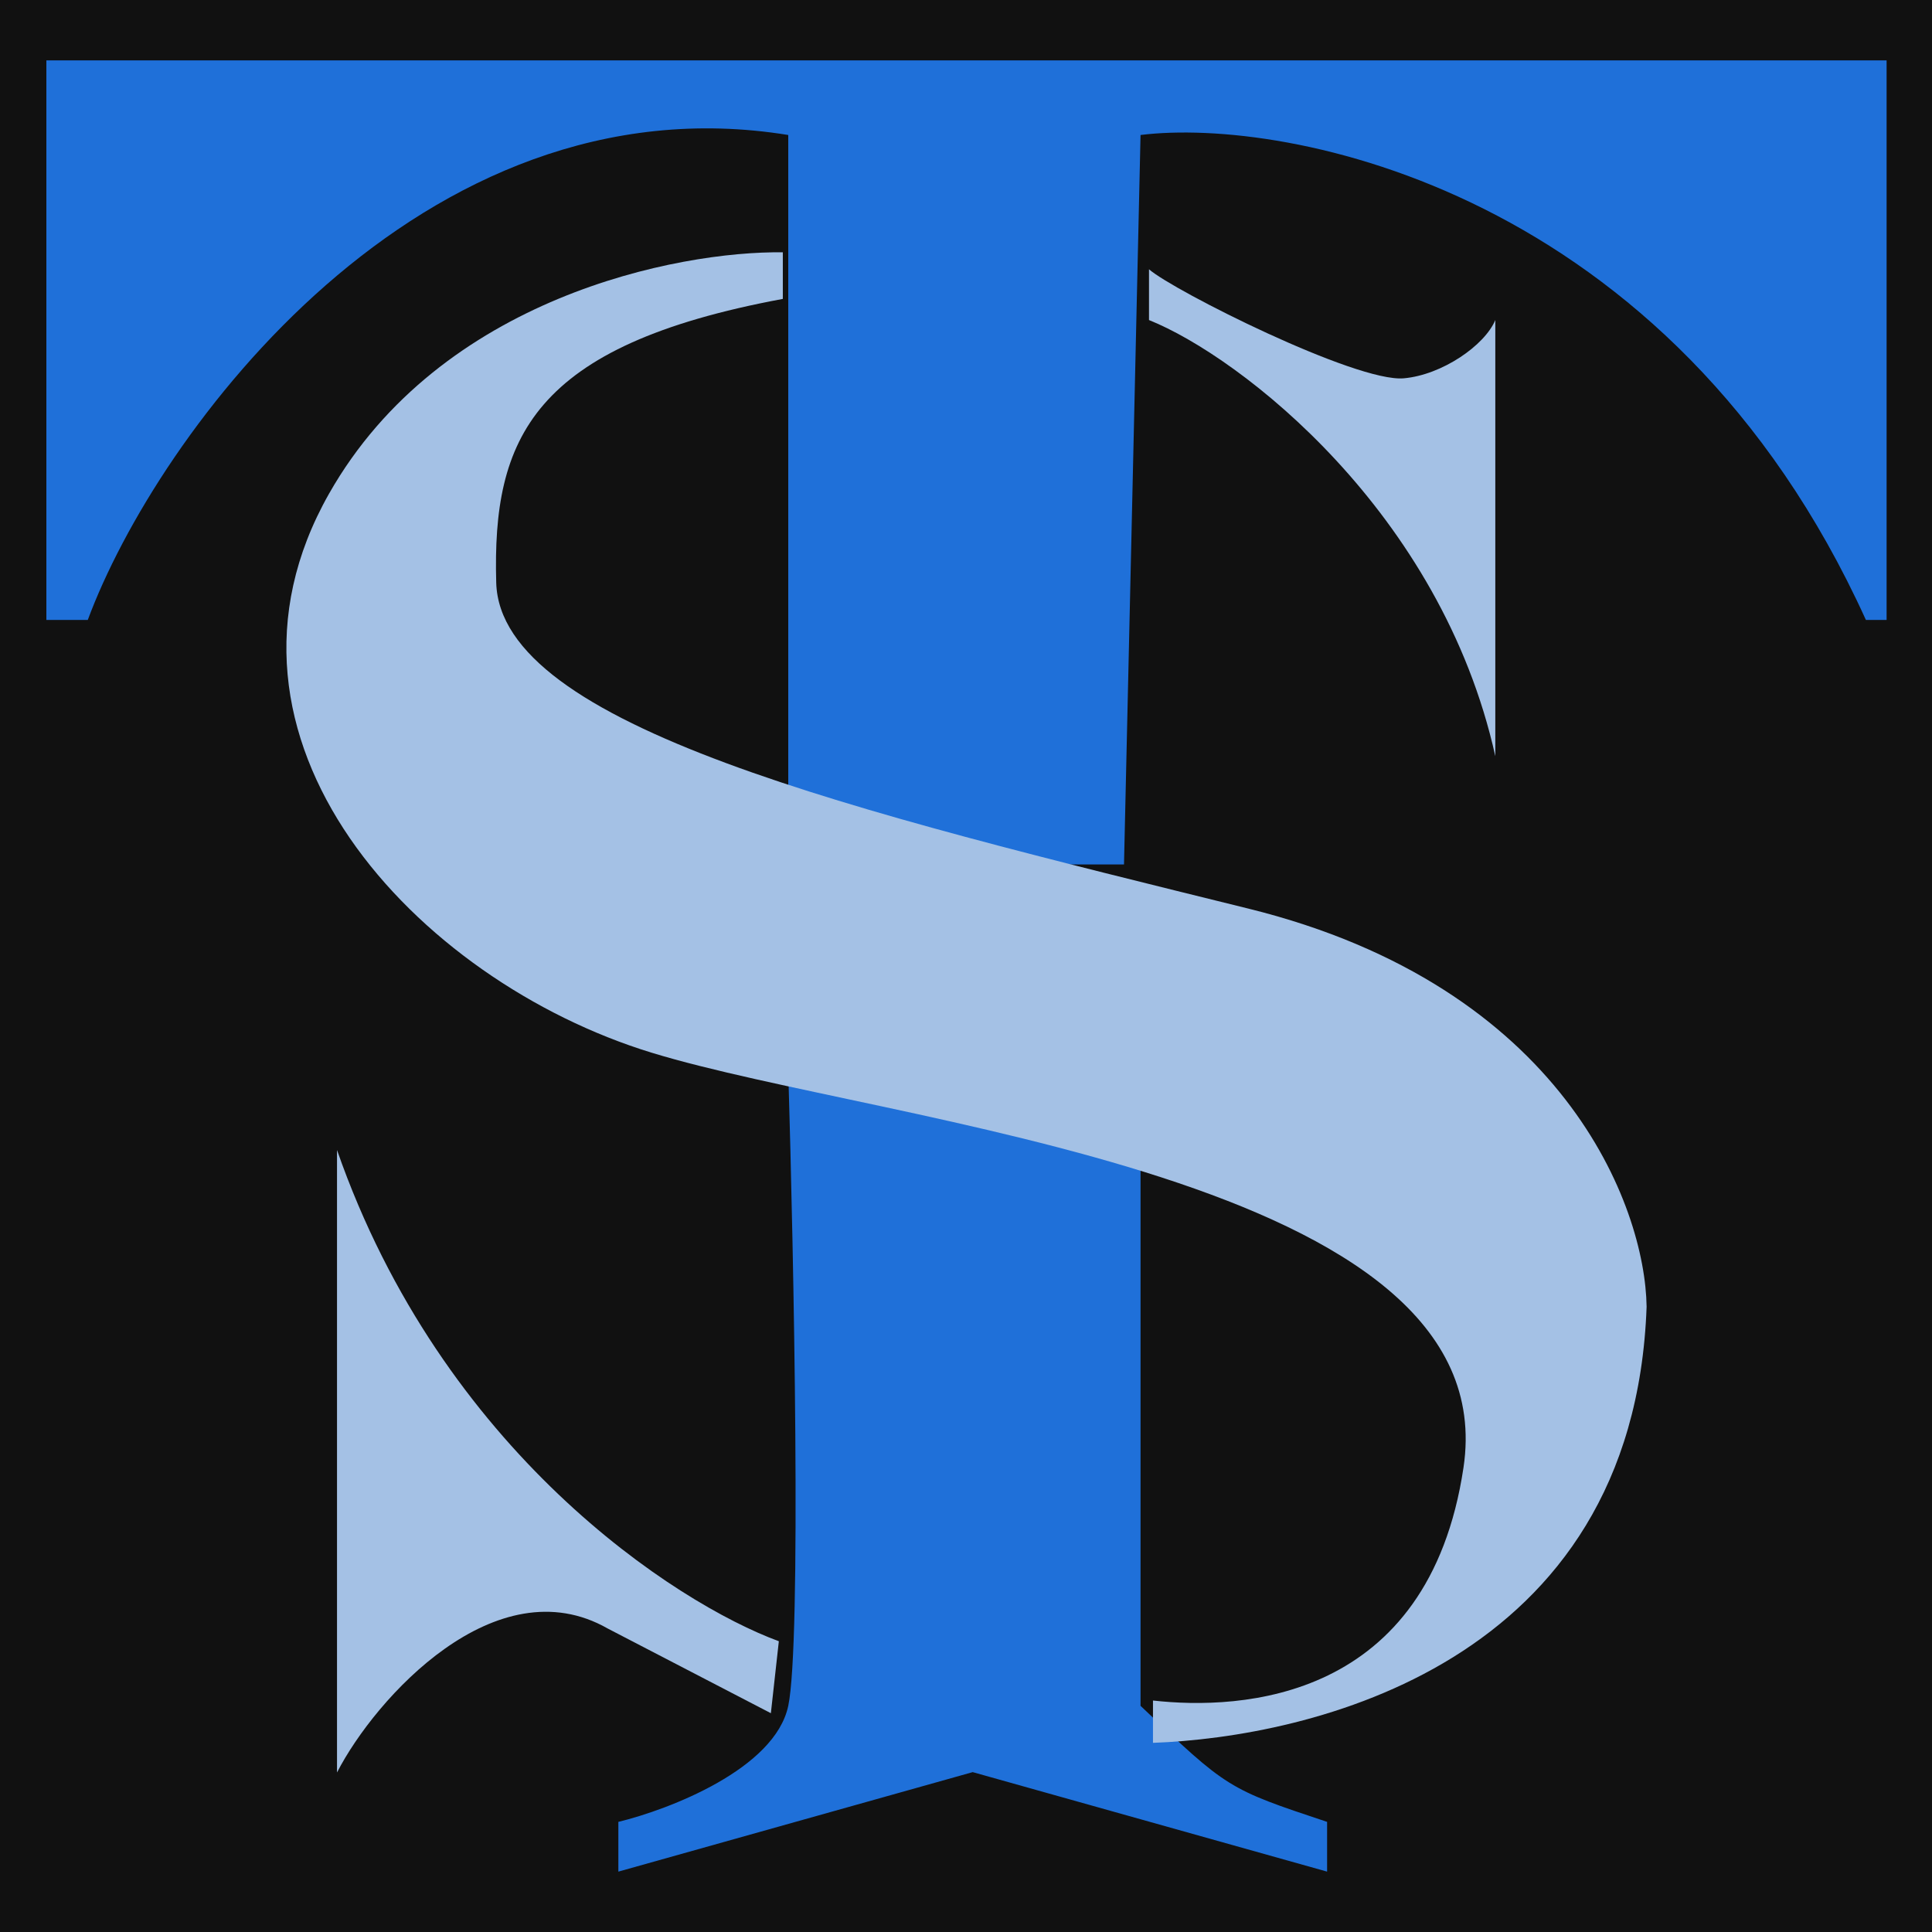
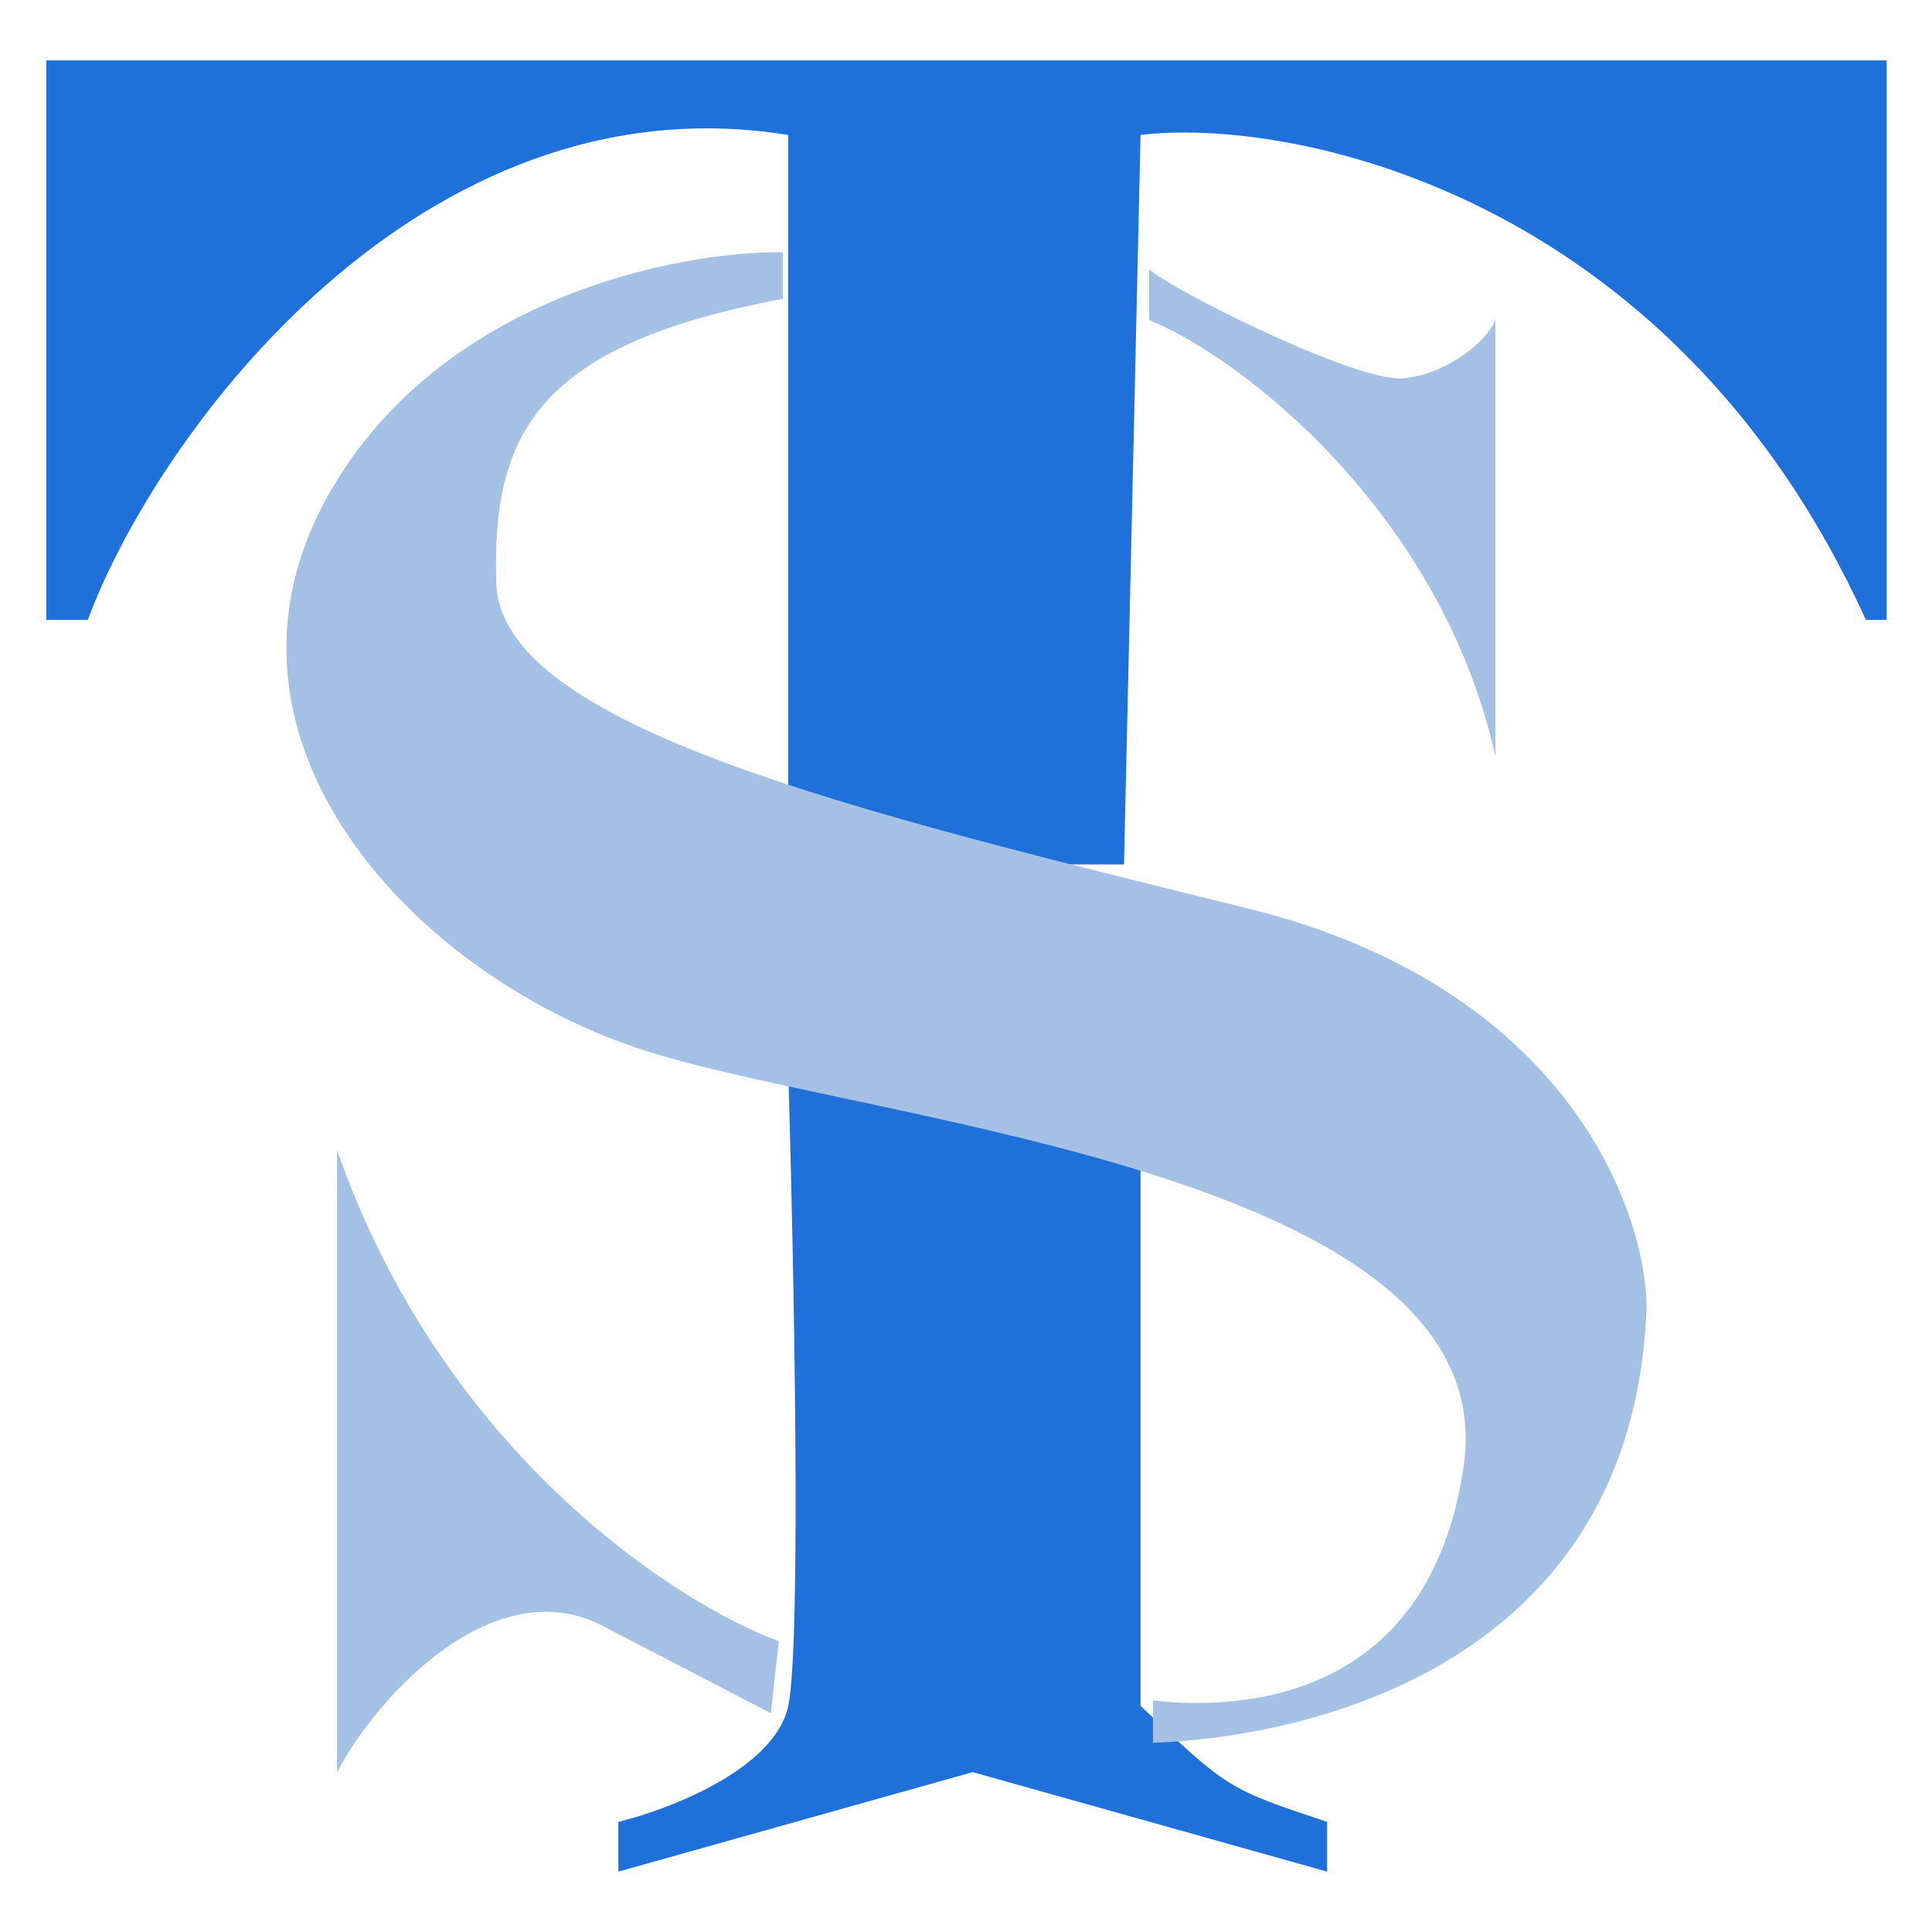
<svg xmlns="http://www.w3.org/2000/svg" width="32" height="32" viewBox="0 0 32 32" fill="none">
-   <rect width="32" height="32" fill="#111111" />
  <path d="M13.056 2.236C6.96 1.247 2.599 7.178 1.454 10.268H0.768V1L16.008 1L31.248 1V10.268H30.905C27.665 3.128 21.294 1.938 18.891 2.236L18.617 14.318H13.056V2.236Z" fill="#1F70D9" />
  <path d="M18.891 17.75H13.331H13.056C13.148 20.817 13.276 27.21 13.056 28.254C12.836 29.297 11.088 29.97 10.242 30.176V31L16.111 29.352L21.981 31V30.176C20.333 29.627 20.333 29.627 18.891 28.254V17.75Z" fill="#1F70D9" />
  <path d="M24.767 5.301V12.525C23.871 8.486 20.548 5.909 19.031 5.301V4.46C19.427 4.81 22.46 6.336 23.251 6.266C23.884 6.21 24.591 5.722 24.767 5.301Z" fill="#A4C1E5" />
  <path d="M12.966 4.179V4.951C8.812 5.722 8.153 7.265 8.219 9.65C8.285 12.034 14.153 13.437 20.68 15.05C25.901 16.341 27.25 19.983 27.273 21.643C27.061 27.591 21.654 28.774 19.097 28.867V28.166C20.548 28.329 23.66 28.18 24.24 24.308C24.965 19.469 14.68 18.627 10.79 17.435C6.9 16.243 3.142 12.245 5.45 8.177C7.296 4.923 11.23 4.156 12.966 4.179Z" fill="#A4C1E5" />
  <path d="M5.582 29.358V19.048C7.322 24.042 11.186 26.553 12.9 27.184L12.768 28.376L10.065 26.973C8.219 25.921 6.219 28.119 5.582 29.358Z" fill="#A4C1E5" />
</svg>
